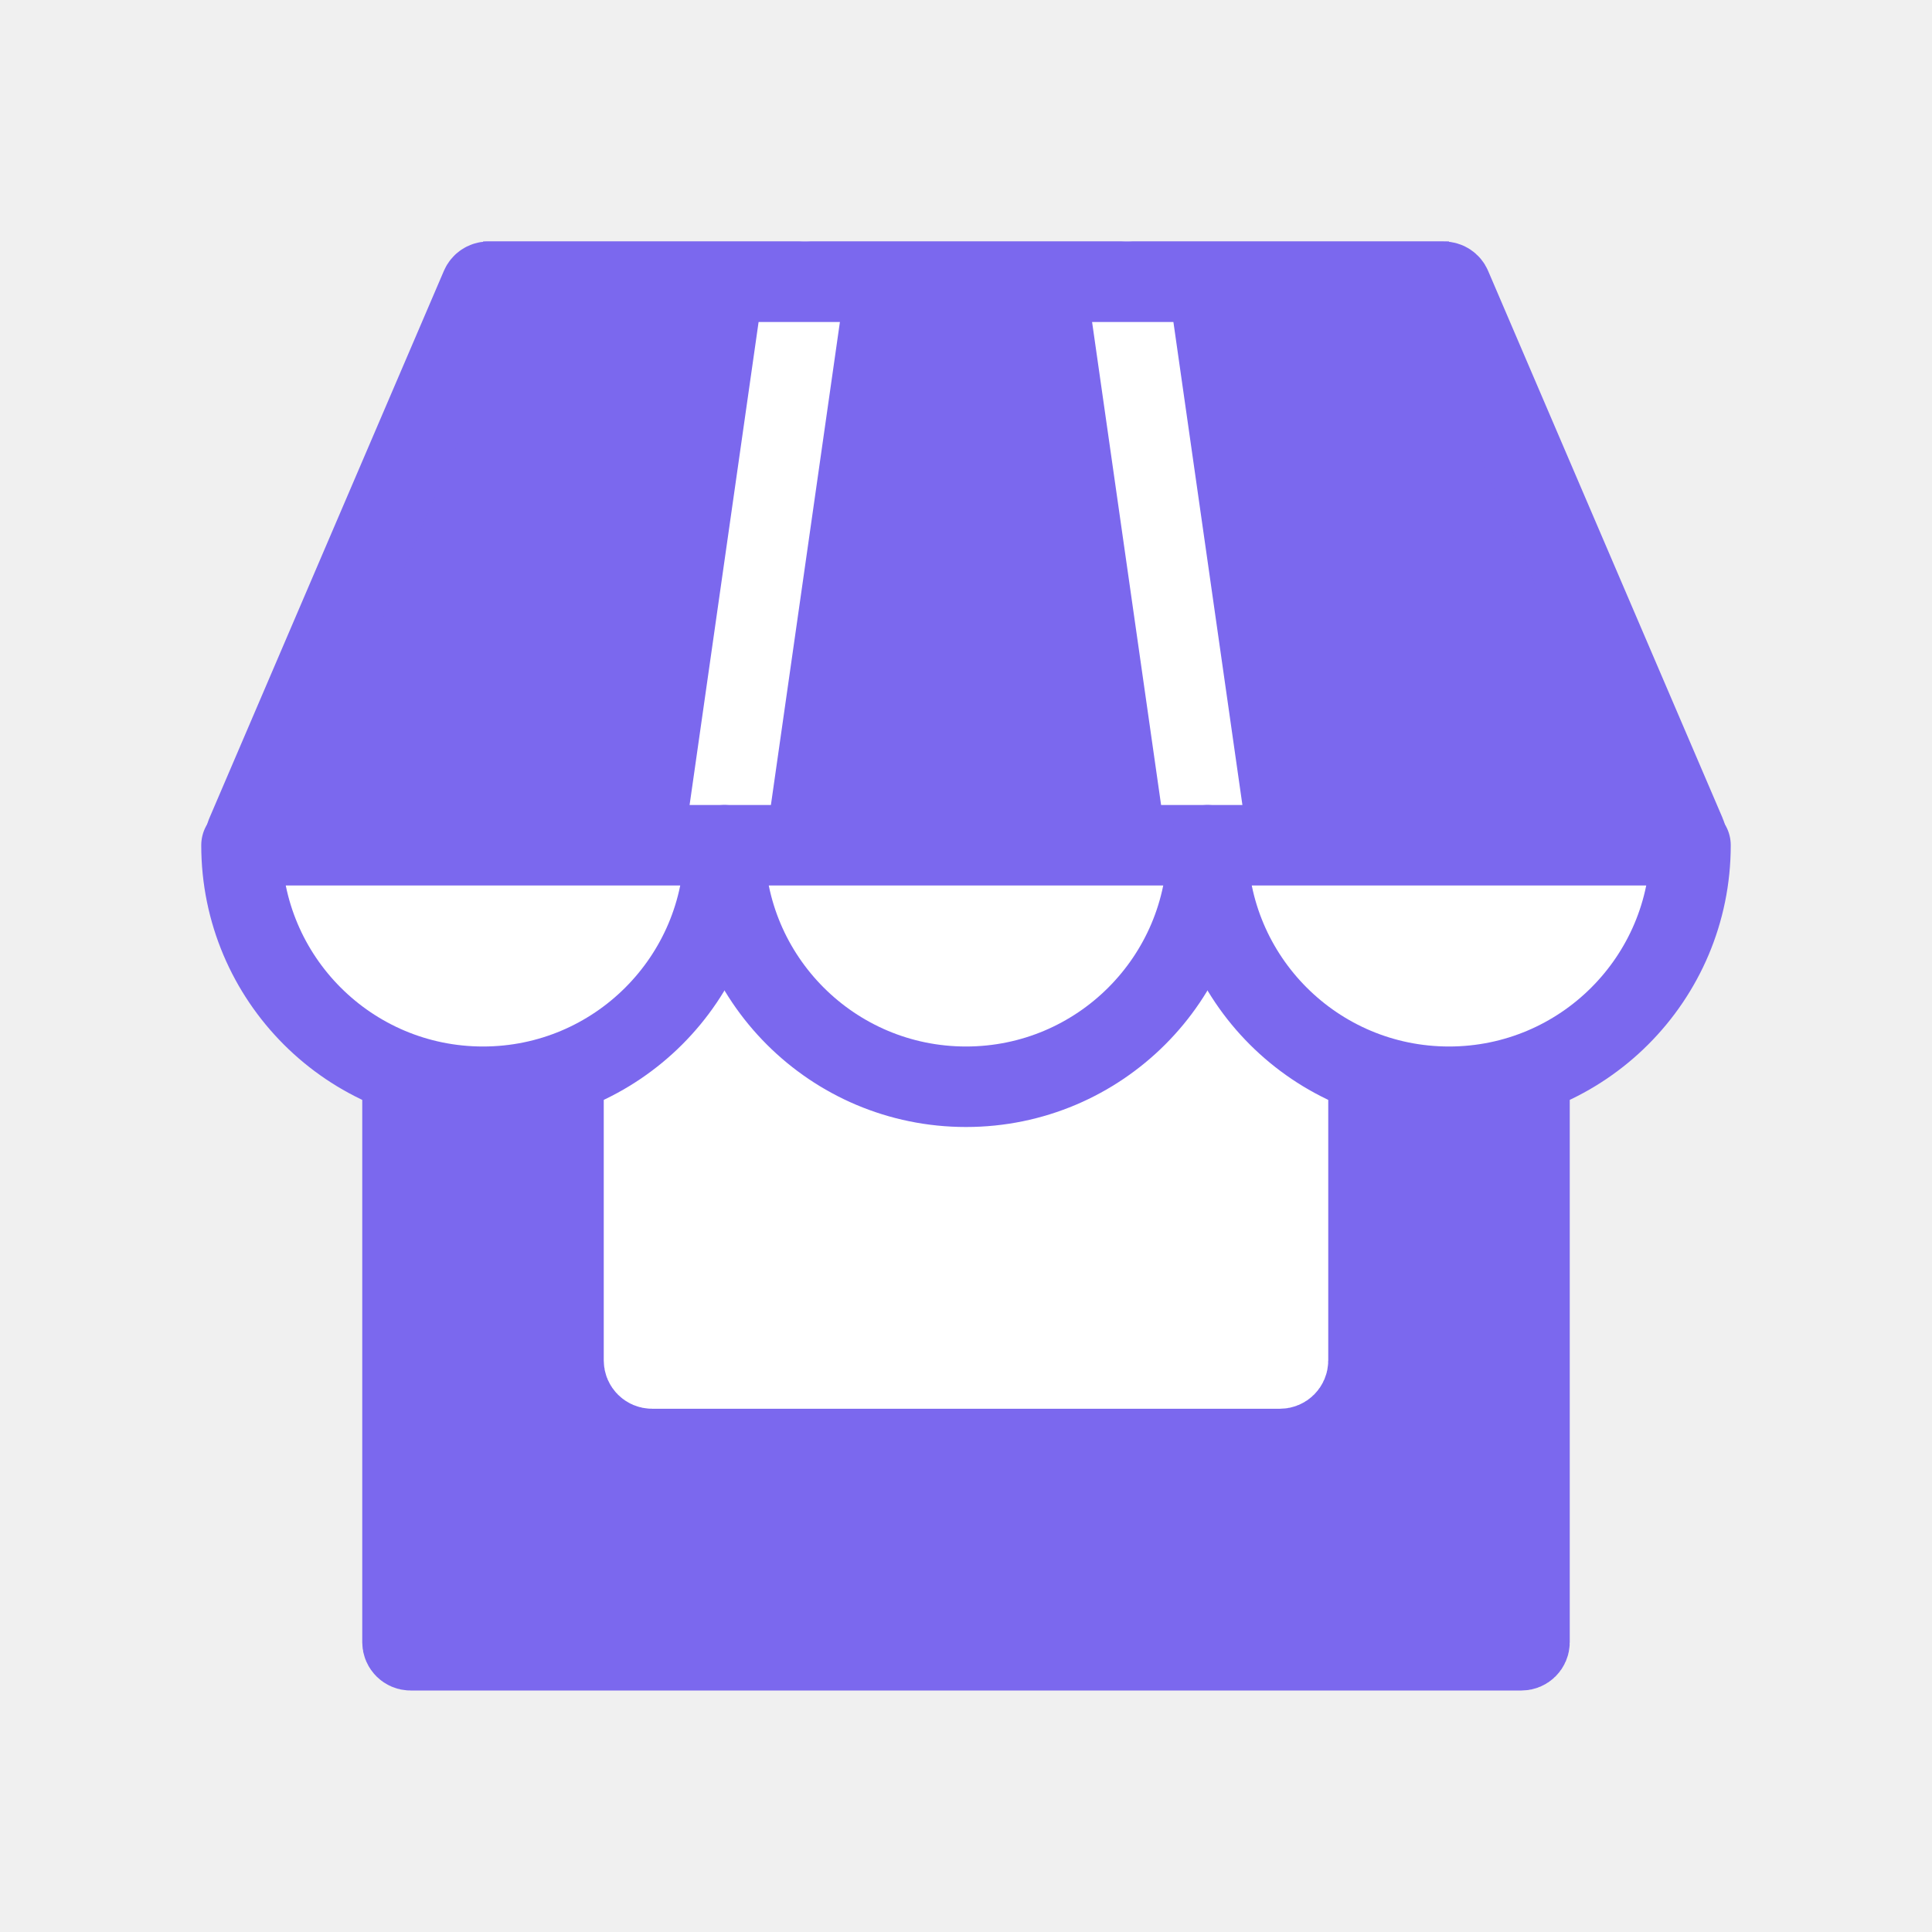
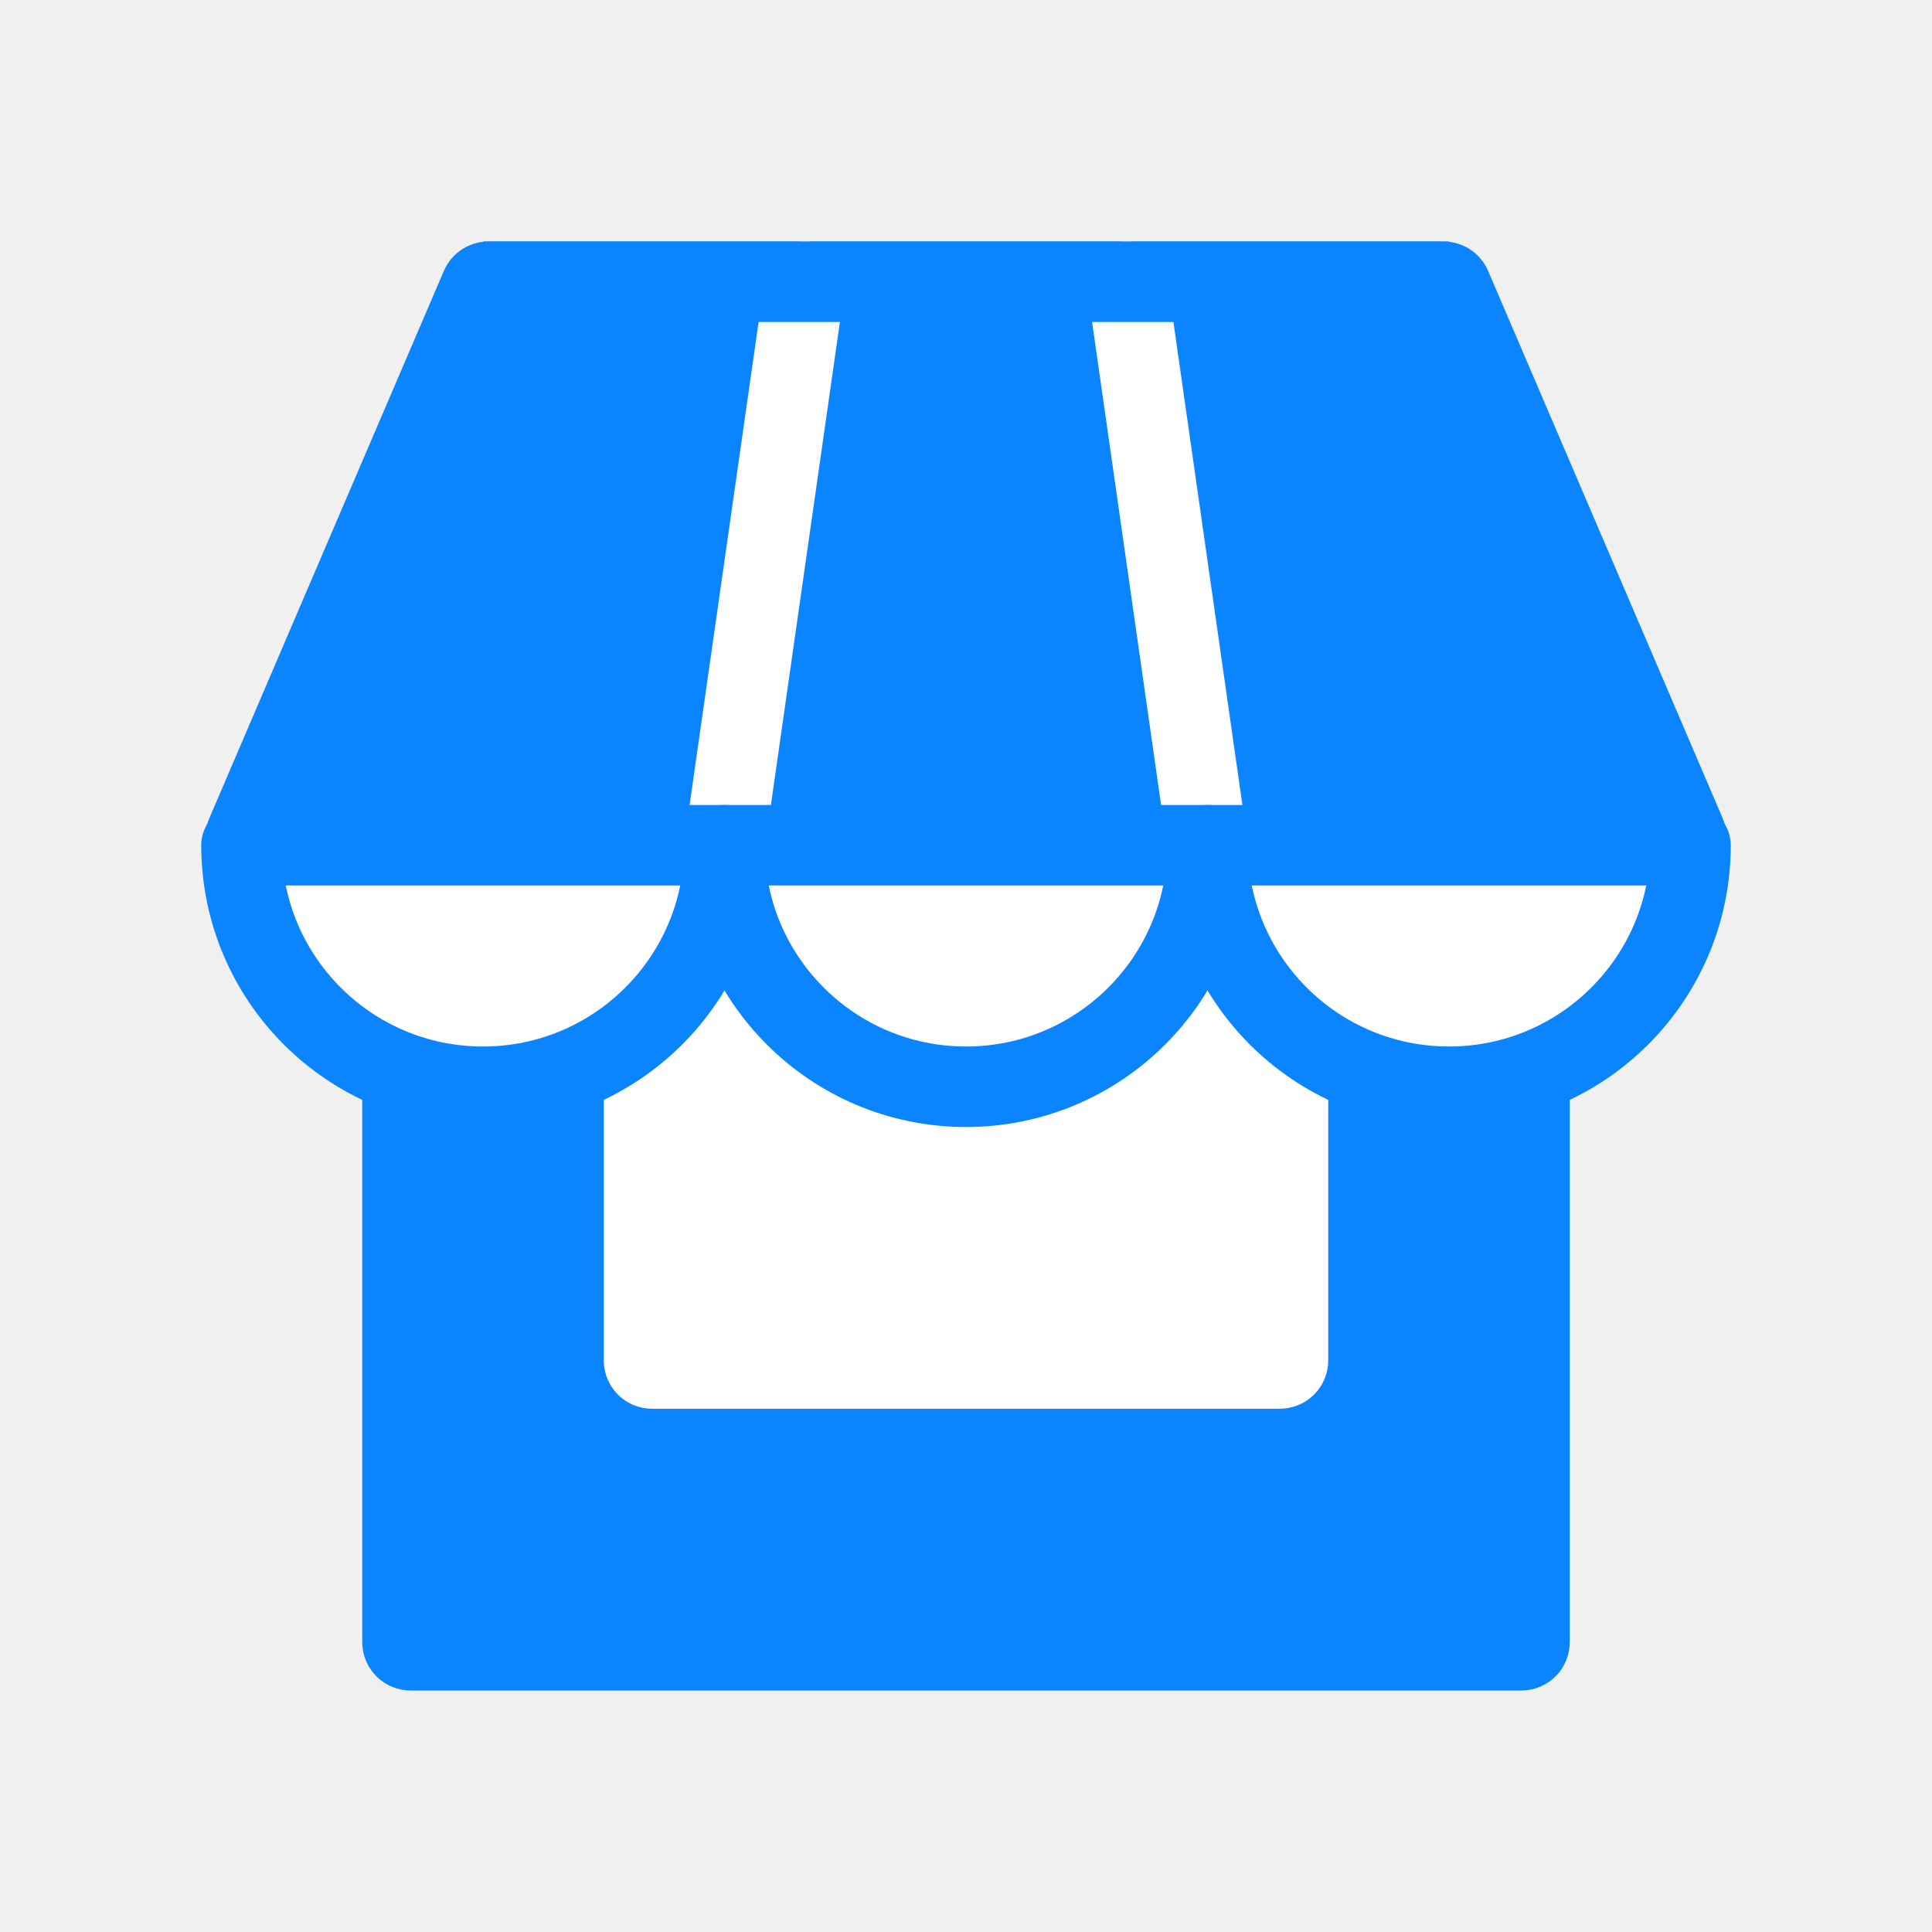
<svg xmlns="http://www.w3.org/2000/svg" width="24" height="24" viewBox="0 0 24 24" fill="none">
-   <path d="M17.934 3.5H6.066C6.026 3.5 5.99 3.524 5.974 3.561L4.5 7L3.06 10.361C3.031 10.427 3.08 10.5 3.152 10.5H20.848C20.92 10.5 20.968 10.427 20.94 10.361L18.026 3.561C18.01 3.524 17.974 3.5 17.934 3.5Z" fill="#7b68ee" stroke="#7b68ee" stroke-linecap="round" />
+   <path d="M17.934 3.5H6.066C6.026 3.5 5.99 3.524 5.974 3.561L4.5 7L3.06 10.361C3.031 10.427 3.08 10.5 3.152 10.5H20.848C20.92 10.5 20.968 10.427 20.94 10.361L18.026 3.561C18.01 3.524 17.974 3.5 17.934 3.5Z" fill="#0A84FF" stroke="#0A84FF" stroke-linecap="round" />
  <path d="M10 3.5L9 10.5" stroke="white" stroke-linecap="round" />
  <path d="M14 3.5L15 10.5" stroke="white" stroke-linecap="round" />
-   <path d="M5 20.4V12.5H19V20.4C19 20.455 18.955 20.5 18.9 20.5H5.1C5.045 20.5 5 20.455 5 20.4Z" fill="#7b68ee" stroke="#7b68ee" stroke-linecap="round" />
+   <path d="M5 20.4V12.5H19V20.4C19 20.455 18.955 20.5 18.9 20.5H5.1C5.045 20.5 5 20.455 5 20.4Z" fill="#0A84FF" stroke="#0A84FF" stroke-linecap="round" />
  <path d="M8 16.9V11.5H16V15V16.9C16 16.955 15.955 17 15.9 17H8.1C8.045 17 8 16.955 8 16.9Z" fill="white" stroke="white" stroke-linecap="round" />
-   <path d="M6 13.5C7.657 13.5 9 12.157 9 10.5H3C3 12.157 4.343 13.5 6 13.5Z" fill="white" stroke="#7b68ee" stroke-linecap="round" stroke-linejoin="round" />
-   <path d="M12 13.5C13.657 13.5 15 12.157 15 10.5H9C9 12.157 10.343 13.5 12 13.5Z" fill="white" stroke="#7b68ee" stroke-linecap="round" stroke-linejoin="round" />
-   <path d="M18 13.5C19.657 13.5 21 12.157 21 10.5H15C15 12.157 16.343 13.5 18 13.5Z" fill="white" stroke="#7b68ee" stroke-linecap="round" stroke-linejoin="round" />
-   <path d="M6 3.5H18" stroke="#7b68ee" />
+   <path d="M6 13.5C7.657 13.5 9 12.157 9 10.5H3C3 12.157 4.343 13.5 6 13.5Z" fill="white" stroke="#0A84FF" stroke-linecap="round" stroke-linejoin="round" />
+   <path d="M12 13.5C13.657 13.5 15 12.157 15 10.5H9C9 12.157 10.343 13.5 12 13.5Z" fill="white" stroke="#0A84FF" stroke-linecap="round" stroke-linejoin="round" />
+   <path d="M18 13.5C19.657 13.5 21 12.157 21 10.5H15C15 12.157 16.343 13.5 18 13.5Z" fill="white" stroke="#0A84FF" stroke-linecap="round" stroke-linejoin="round" />
+   <path d="M6 3.5H18" stroke="#0A84FF" />
</svg>
